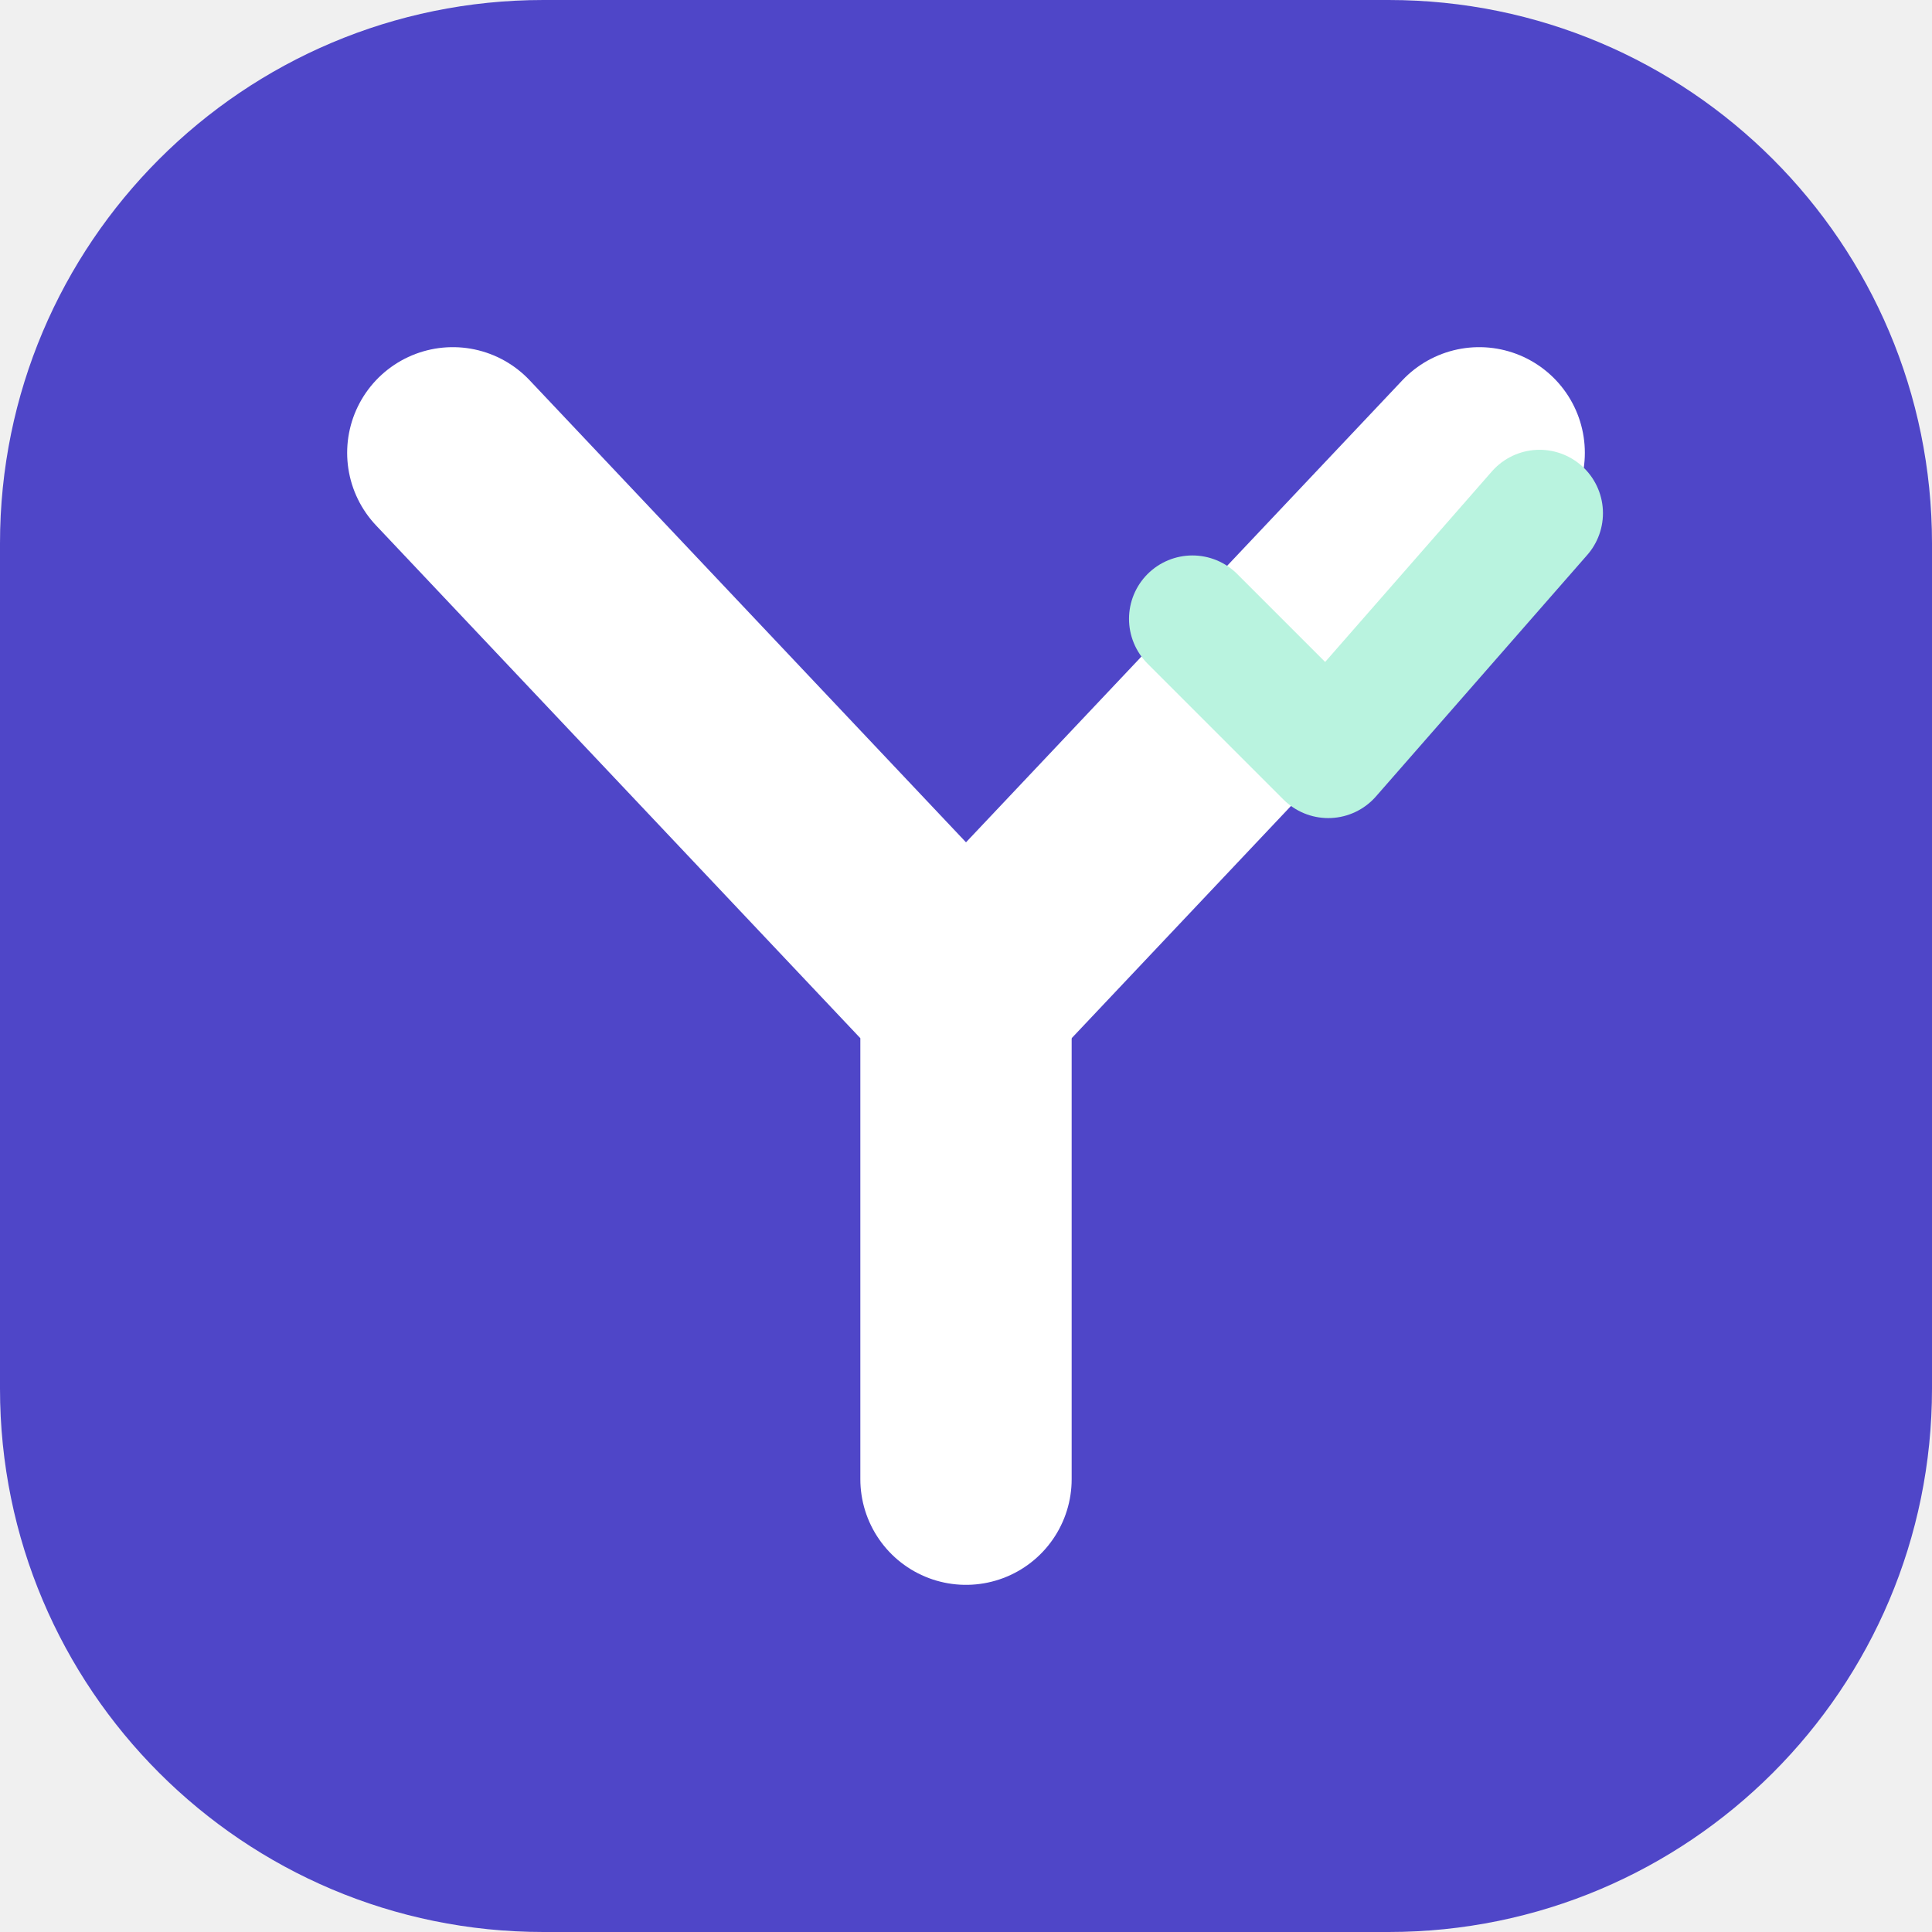
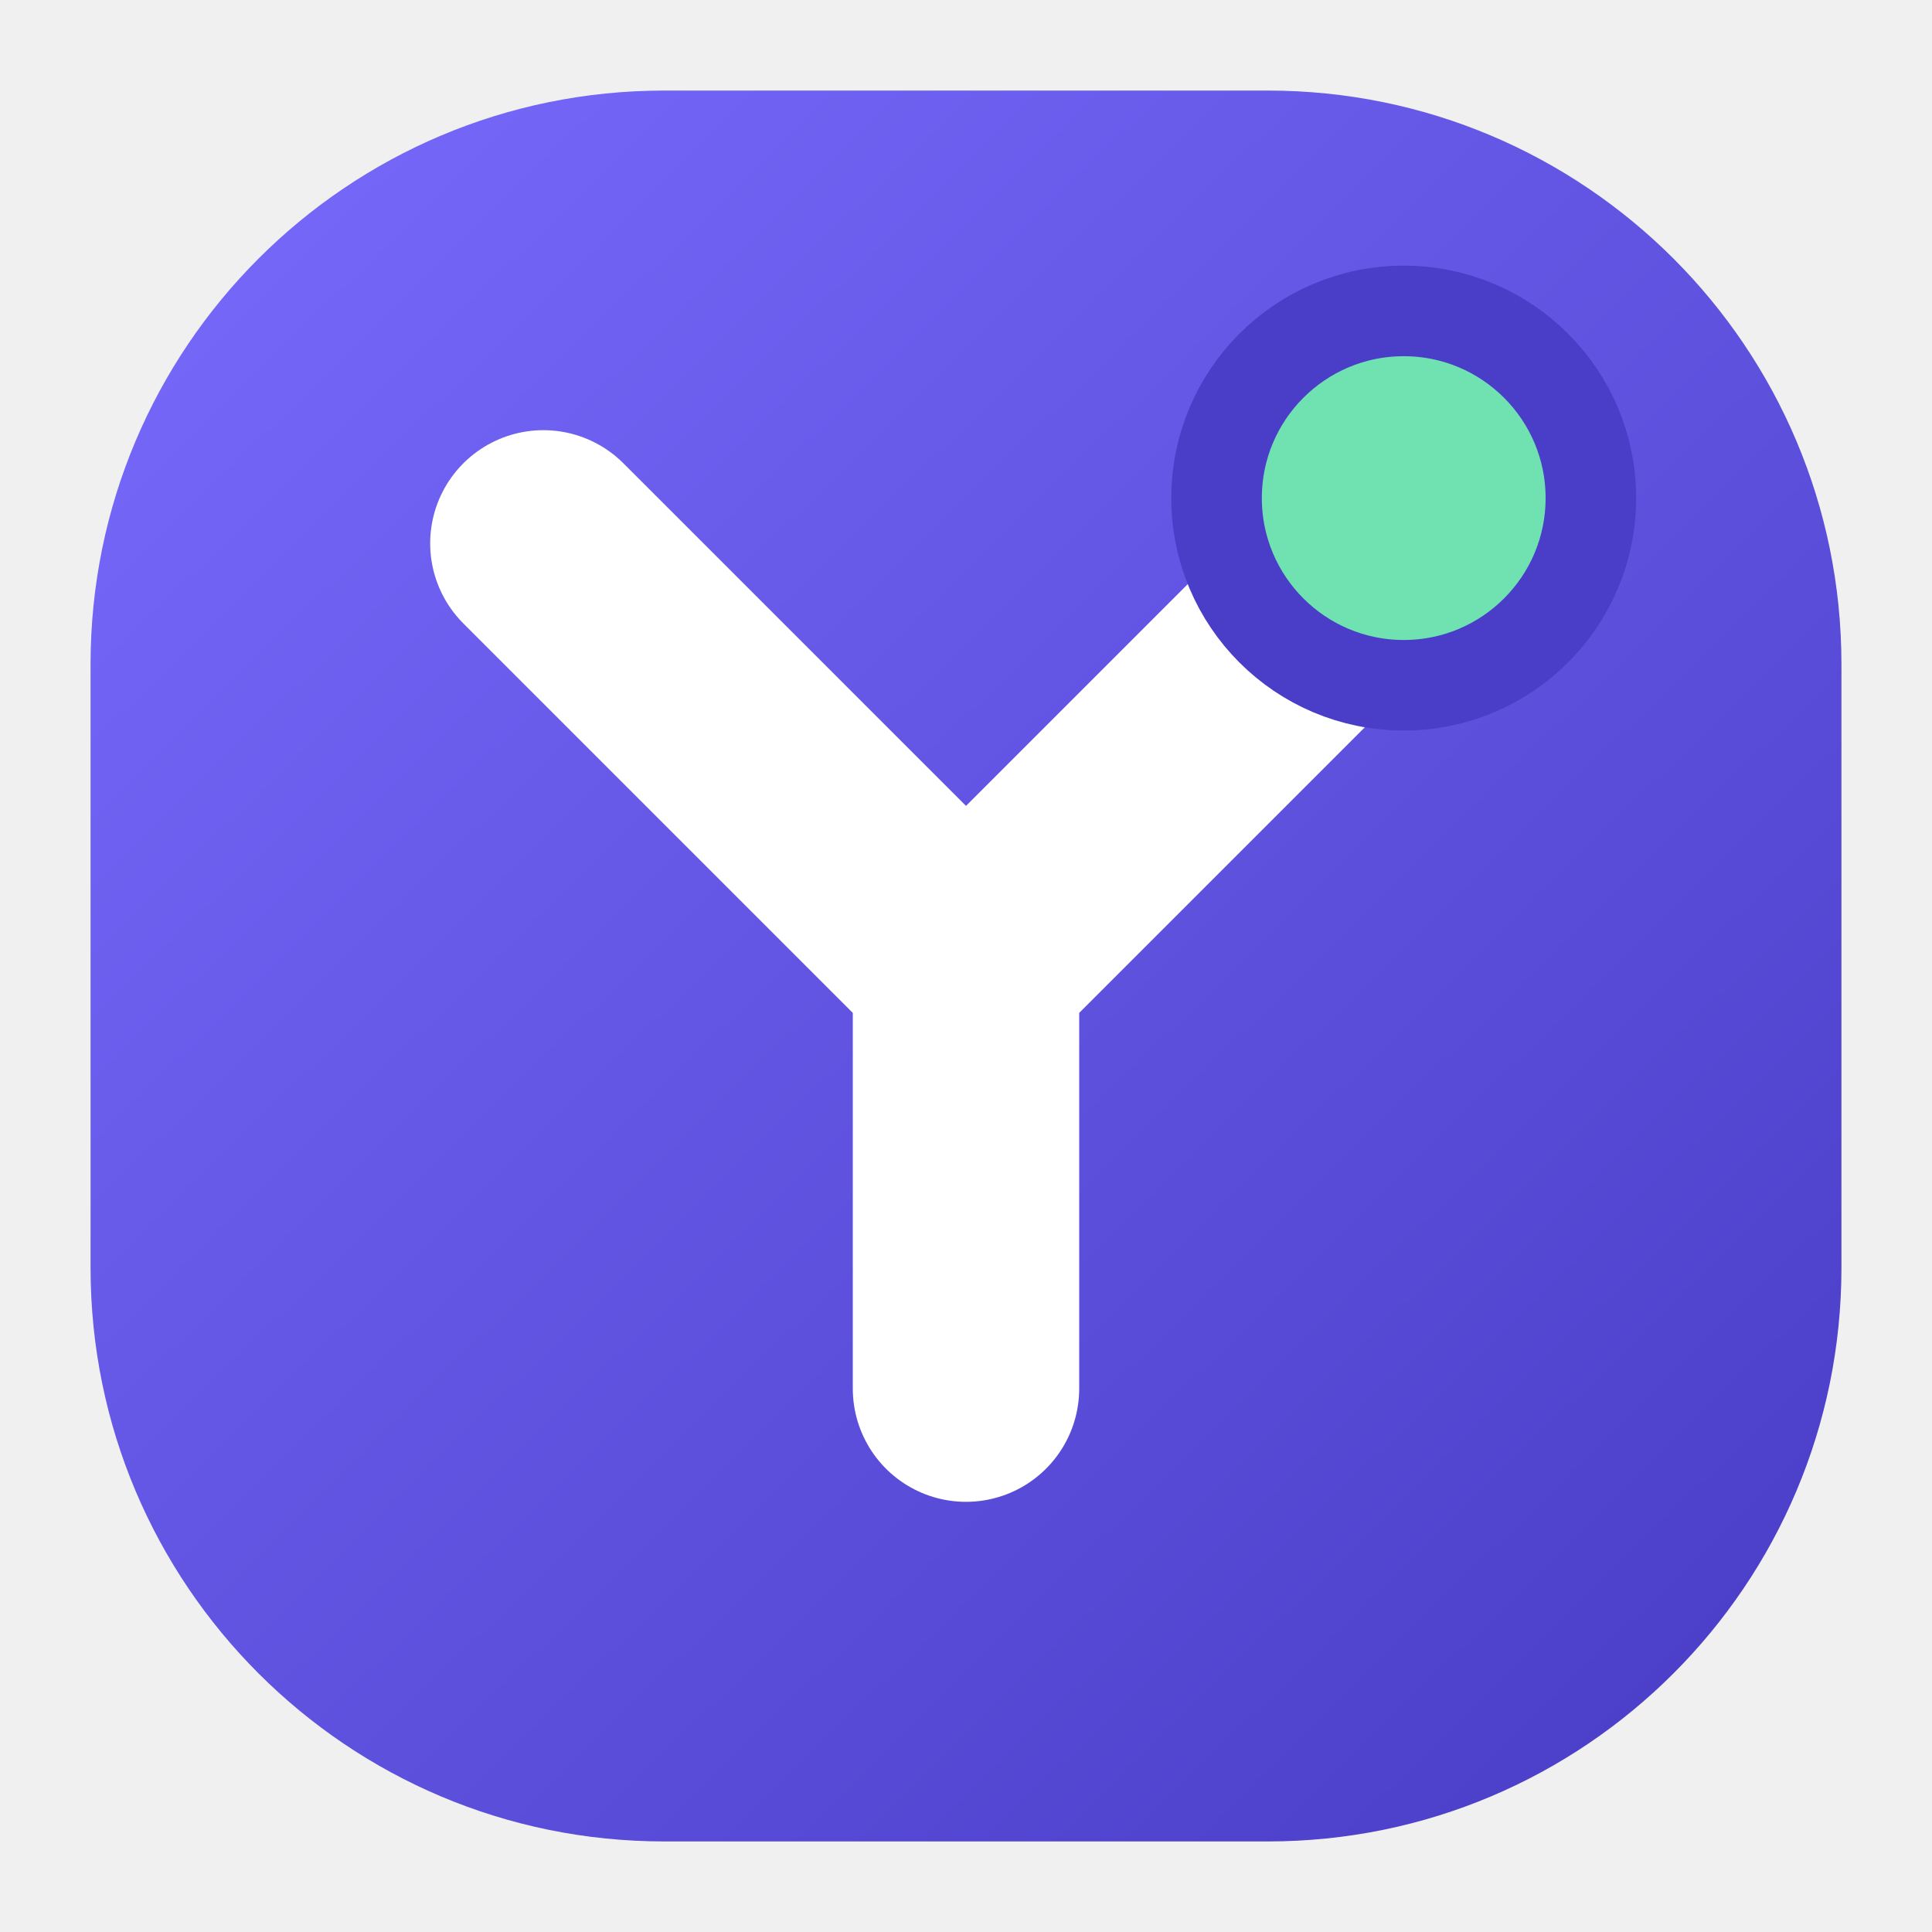
<svg xmlns="http://www.w3.org/2000/svg" viewBox="0 0 64 64" fill="none">
-   <rect width="64" height="64" rx="18" fill="#4F46C8" />
-   <path d="M15 15 32 33v16" stroke="#fff" stroke-width="7" stroke-linecap="round" stroke-linejoin="round" />
-   <path d="M49 15 32 33" stroke="#fff" stroke-width="7" stroke-linecap="round" stroke-linejoin="round" />
-   <path d="m39.5 20.5 4.5 4.5 7-8" stroke="#B9F3DF" stroke-width="4.2" stroke-linecap="round" stroke-linejoin="round" />
+   <defs>
+     <linearGradient id="g" x1="8" y1="7" x2="58" y2="58" gradientUnits="userSpaceOnUse">
+       <stop stop-color="#7567F8" />
+       <stop offset="1" stop-color="#4A3EC8" />
+     </linearGradient>
+   </defs>
+   <rect x="3" y="3" width="58" height="58" rx="19" fill="url(#g)" />
+   <path d="M18 18 32 32m14-14L32 32v14" stroke="#fff" stroke-width="7.5" stroke-linecap="round" stroke-linejoin="round" />
+   <circle cx="46.5" cy="16.5" r="6.2" fill="#70E2B1" stroke="#4A3EC8" stroke-width="3" />
</svg>
